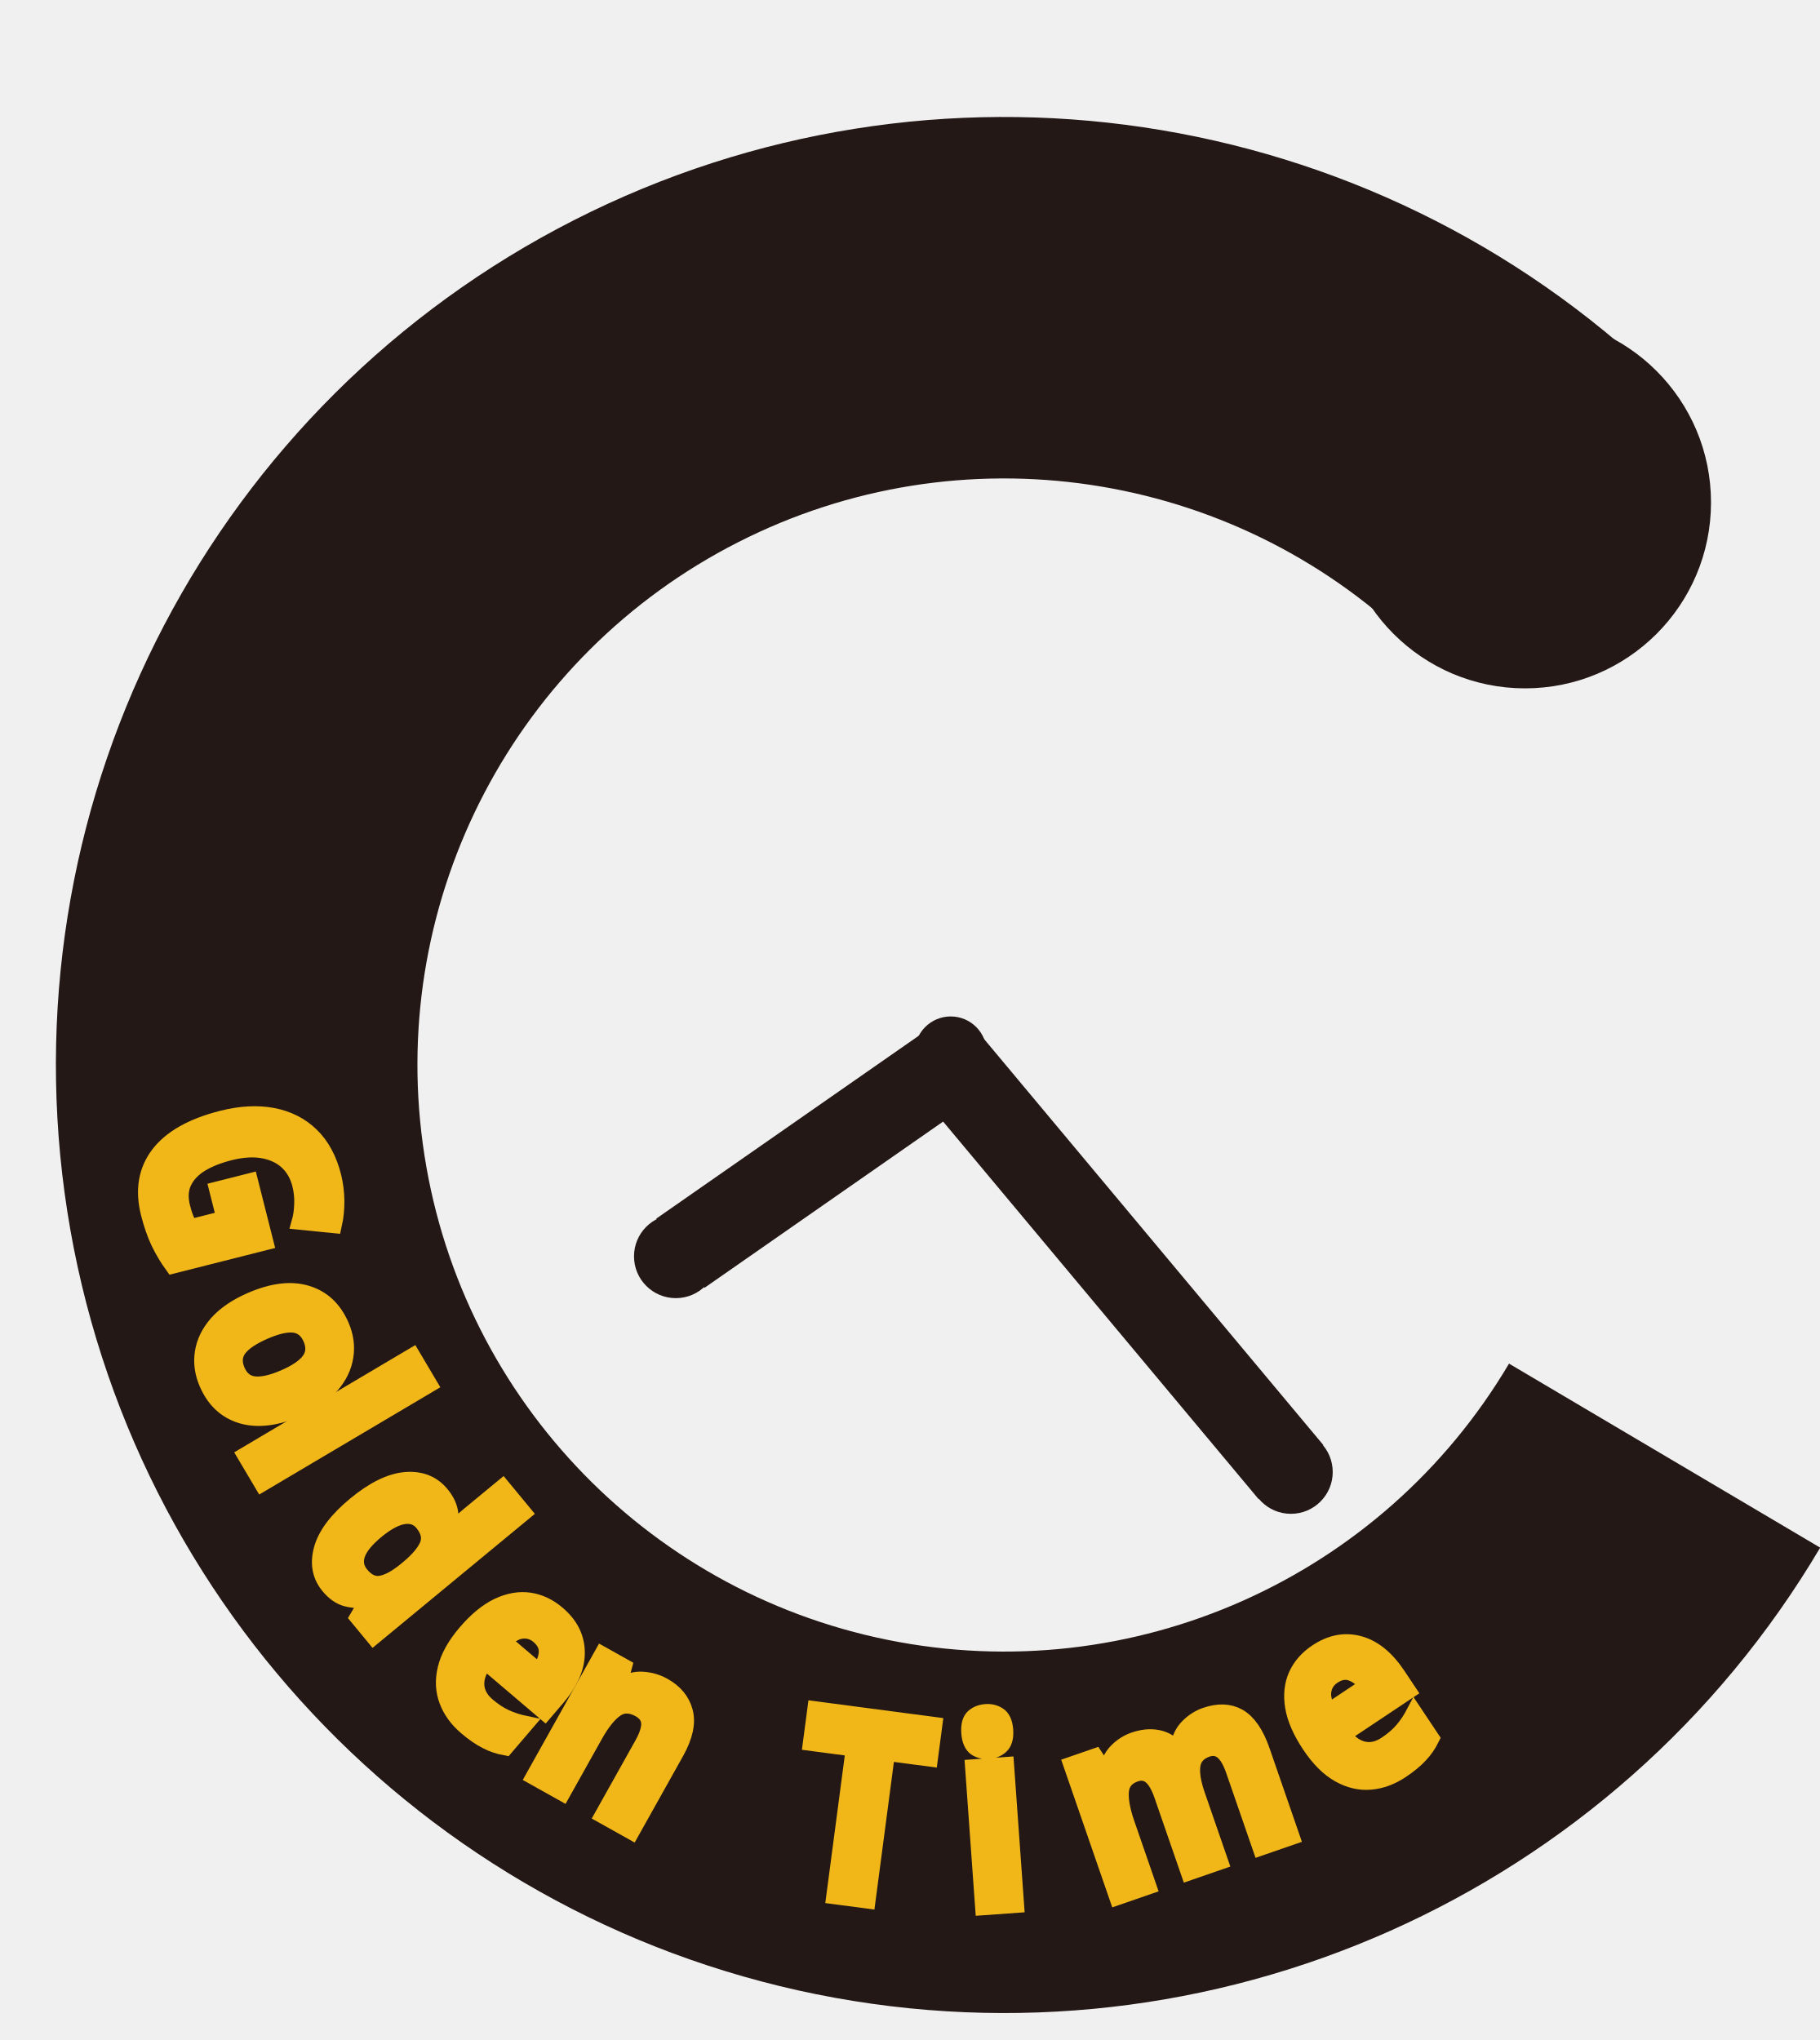
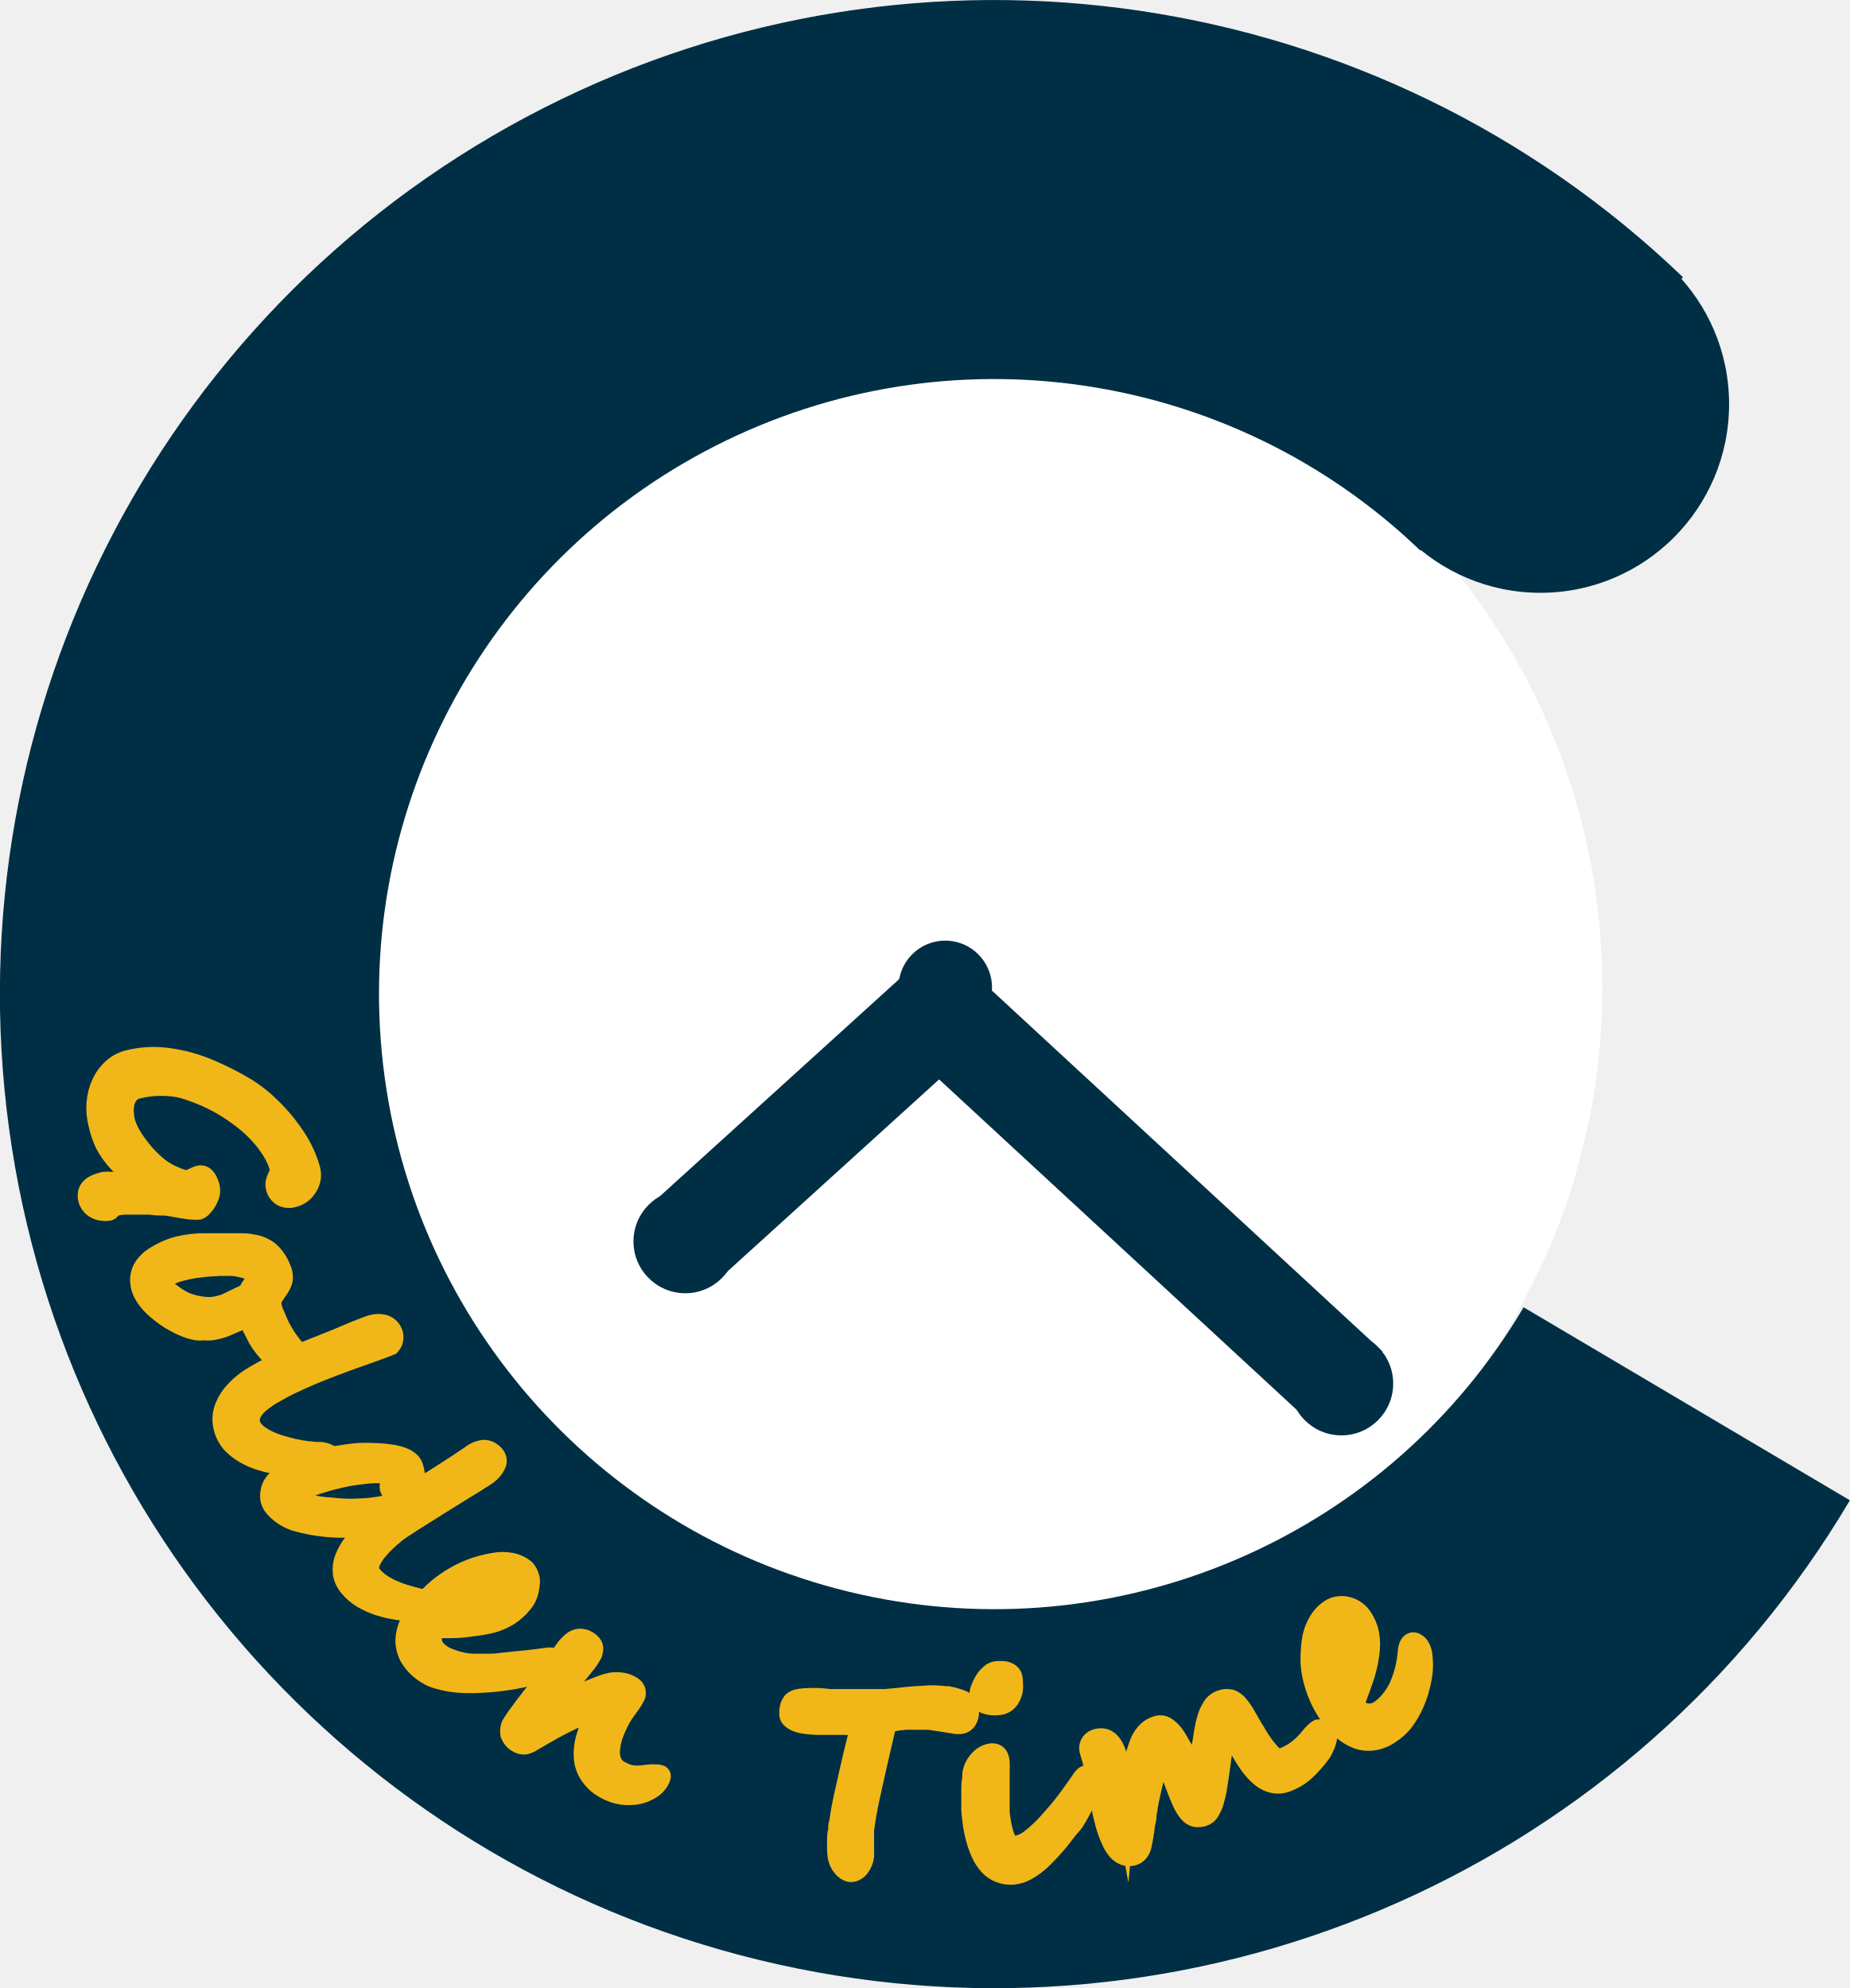
- <svg xmlns="http://www.w3.org/2000/svg" viewBox="0 0 151.01 169.31">
+ <svg xmlns="http://www.w3.org/2000/svg" viewBox="0 0 146.37 157.35">
  <defs>
-     <style>.cls-1,.cls-3{fill:none;}.cls-1,.cls-2,.cls-3{stroke:#231815;}.cls-1,.cls-2,.cls-3,.cls-4{stroke-miterlimit:10;}.cls-1{stroke-width:30px;}.cls-2{fill:#231815;}.cls-3{stroke-width:7px;}.cls-4{font-size:21.02px;fill:#f1b719;stroke:#f1b719;stroke-width:1.5px;font-family:SegoeScript-Bold, Segoe Script;font-weight:700;}</style>
+     <style>.cls-1{fill:#fff;}.cls-2,.cls-5{fill:none;stroke:#002f45;}.cls-2,.cls-4,.cls-5{stroke-miterlimit:10;}.cls-2{stroke-width:30px;}.cls-3{fill:#002f45;}.cls-4{fill:#f1b719;stroke:#f1b719;stroke-width:1.5px;}.cls-5{stroke-width:8px;}</style>
  </defs>
  <g id="레이어_2" data-name="레이어 2">
    <g id="레이어_1-2" data-name="레이어 1">
-       <path class="cls-1" d="M138.13,120.81a63.68,63.68,0,1,1-10.69-78.34" />
-       <circle class="cls-2" cx="126.55" cy="41.7" r="14.93" />
-       <line class="cls-3" x1="78.89" y1="88.38" x2="56.46" y2="104.01" />
-       <line class="cls-3" x1="78.89" y1="88.38" x2="107.12" y2="122.17" />
-       <circle class="cls-2" cx="78.89" cy="87.35" r="2.49" />
-       <circle class="cls-2" cx="56.08" cy="104.27" r="2.97" />
-       <circle class="cls-2" cx="107.12" cy="122.17" r="2.97" />
-       <text class="cls-4" transform="translate(10.86 93.64) rotate(75.81) scale(0.88 1)">G</text>
-       <text class="cls-4" transform="matrix(0.35, 0.81, -0.92, 0.4, 15.19, 109.45)">o</text>
-       <text class="cls-4" transform="translate(19.68 119.48) rotate(59.36) scale(0.88 1)">l</text>
-       <text class="cls-4" transform="translate(24.54 127.87) rotate(50.45) scale(0.88 1)">d</text>
-       <text class="cls-4" transform="matrix(0.67, 0.57, -0.65, 0.76, 34.33, 139.25)">e</text>
-       <text class="cls-4" transform="translate(43.06 146.69) rotate(29.22) scale(0.88 1)">n</text>
-       <text class="cls-4" transform="translate(56.6 153.76) rotate(18.44) scale(0.88 1)"> </text>
-       <text class="cls-4" transform="translate(65.31 156.77) rotate(7.52) scale(0.88 1)">T</text>
-       <text class="cls-4" transform="translate(80.13 158.31) rotate(-4.1) scale(0.88 1)">i</text>
-       <text class="cls-4" transform="translate(91.31 157.85) rotate(-19.07) scale(0.88 1)">m</text>
-       <text class="cls-4" transform="translate(111.13 150.02) rotate(-33.69) scale(0.88 1)">e</text>
+       <circle class="cls-1" cx="74.24" cy="78.15" r="52.56" />
+       <path class="cls-2" d="M133.48,111.11a63.68,63.68,0,1,1-10.69-78.35" />
+       <circle class="cls-3" cx="121.9" cy="31.99" r="14.93" />
+       <path class="cls-4" d="M24.61,92.61a1.75,1.75,0,0,1-.23,1.33,1.87,1.87,0,0,1-.47.54,1.69,1.69,0,0,1-.66.32,1.24,1.24,0,0,1-.94-.07,1.13,1.13,0,0,1-.53-.76.93.93,0,0,1,0-.44,2.37,2.37,0,0,1,.15-.4c.06-.12.11-.24.16-.35a.49.49,0,0,0,0-.31,5.42,5.42,0,0,0-.43-1.07,8.57,8.57,0,0,0-.9-1.3,10.46,10.46,0,0,0-1.25-1.24,15.38,15.38,0,0,0-1.49-1.08,13.44,13.44,0,0,0-1.69-.91,15.9,15.9,0,0,0-1.8-.67,5,5,0,0,0-.77-.15,6.37,6.37,0,0,0-.9-.06c-.31,0-.63,0-1,.05a7.55,7.55,0,0,0-.95.17,1.22,1.22,0,0,0-.7.43,1.85,1.85,0,0,0-.32.68,2.76,2.76,0,0,0-.05.76,4.8,4.8,0,0,0,.09.66,4.72,4.72,0,0,0,.42,1,7.42,7.42,0,0,0,.67,1,8.74,8.74,0,0,0,.86,1,8.62,8.62,0,0,0,.94.81l.41.25a6.49,6.49,0,0,0,.59.28,4.18,4.18,0,0,0,.61.23.84.84,0,0,0,.45.05,1,1,0,0,0,.2-.08l.23-.1.22-.1.18-.07q.64-.17.93.93a1.31,1.31,0,0,1,0,.59,2.87,2.87,0,0,1-.24.57,2.34,2.34,0,0,1-.35.45.87.87,0,0,1-.33.24,1.2,1.2,0,0,1-.25,0L15,95.77l-.67-.1-.66-.12-.54-.09-.28,0c-.26,0-.58,0-.94-.07l-1.09,0-1,0a5.43,5.43,0,0,0-.71.1.28.28,0,0,0-.15.08l-.12.12-.1.11a.23.23,0,0,1-.11.07,1.59,1.59,0,0,1-.57,0,1.23,1.23,0,0,1-.5-.16,1.16,1.16,0,0,1-.4-.33,1.22,1.22,0,0,1-.23-.47,1.16,1.16,0,0,1,0-.55A1,1,0,0,1,7.14,94a1.46,1.46,0,0,1,.44-.29,4.08,4.08,0,0,1,.62-.21,2.75,2.75,0,0,1,.58,0l.82,0,.87.07.71.06c-.4-.31-.78-.62-1.13-.92a7.91,7.91,0,0,1-1-1,7,7,0,0,1-.78-1.17A7.33,7.33,0,0,1,7.75,89a5.07,5.07,0,0,1-.15-1.72A4.48,4.48,0,0,1,8,85.74a3.66,3.66,0,0,1,.88-1.2,2.94,2.94,0,0,1,1.28-.68,8.38,8.38,0,0,1,3.11-.17,12.66,12.66,0,0,1,3.53,1c.51.22,1,.45,1.48.7s.91.49,1.29.73a9.69,9.69,0,0,1,.83.58c.29.23.57.46.84.72s.54.52.8.8.49.56.71.84.45.61.64.89a8.31,8.31,0,0,1,.51.85,8.59,8.59,0,0,1,.4.87A7.89,7.89,0,0,1,24.61,92.61Z" />
+       <path class="cls-4" d="M24.12,108.47a1.14,1.14,0,0,1-.61.09,2.25,2.25,0,0,1-.67-.21,3.19,3.19,0,0,1-.69-.42,5.26,5.26,0,0,1-.67-.58,6.07,6.07,0,0,1-.59-.65,5.41,5.41,0,0,1-.48-.69l-.09-.17-.17-.33c-.07-.13-.14-.26-.21-.41s-.14-.28-.2-.42a2.44,2.44,0,0,1-.1-.24.49.49,0,0,1-.06-.2l-.23.13-.17.09-.16.08-.19.08-1,.43a4,4,0,0,1-.52.17,5.6,5.6,0,0,1-.59.12,4.3,4.3,0,0,1-.61,0,2.37,2.37,0,0,1-.54,0,4.6,4.6,0,0,1-.8-.22,6.42,6.42,0,0,1-.85-.39,7.23,7.23,0,0,1-.84-.51c-.28-.2-.53-.4-.77-.61a4.68,4.68,0,0,1-.62-.65,3.34,3.34,0,0,1-.42-.67,2.26,2.26,0,0,1-.22-1.14,1.93,1.93,0,0,1,.33-.93,2.87,2.87,0,0,1,.77-.74,7.07,7.07,0,0,1,1.06-.57,5.49,5.49,0,0,1,.94-.32c.32-.07.64-.13,1-.17s.65-.06,1-.06h1l.86,0q.43,0,.84,0c.38,0,.73,0,1.06.08a2.79,2.79,0,0,1,.92.26,2.52,2.52,0,0,1,.78.59,3.63,3.63,0,0,1,.65,1.08,1.61,1.61,0,0,1,.15.51,1.41,1.41,0,0,1,0,.46,2,2,0,0,1-.18.44c-.08.14-.18.29-.3.46l-.23.35a1.58,1.58,0,0,0-.16.35.94.94,0,0,0,0,.41,1.94,1.94,0,0,0,.16.53c.11.26.21.48.28.66l.19.42c.06.11.1.2.14.26a.77.77,0,0,0,.1.18c.12.21.24.39.35.56l.36.49.39.47.46.51.18.18a.68.68,0,0,1,.14.23.78.78,0,0,1,.09.37C24.31,108.35,24.25,108.42,24.12,108.47ZM19,102.59l.34-.16.2-.13a.58.58,0,0,0,.11-.13.75.75,0,0,0,.07-.12c0-.08.1-.18.17-.29l.2-.31.17-.26c0-.08.06-.12.05-.15a.89.89,0,0,0-.37-.38,2.93,2.93,0,0,0-.66-.26,5.26,5.26,0,0,0-.89-.16c-.32,0-.67,0-1,0l-1,.06-1,.12a10,10,0,0,0-1,.21,6.2,6.2,0,0,0-.89.29.64.64,0,0,0-.35.37.76.76,0,0,0,0,.6,1.07,1.07,0,0,0,.28.34,5.21,5.21,0,0,0,.49.37,5.7,5.7,0,0,0,.57.34,2.82,2.82,0,0,0,.52.21,5.68,5.68,0,0,0,1.06.23,3.37,3.37,0,0,0,.9,0,4.87,4.87,0,0,0,.92-.25Z" />
+       <path class="cls-4" d="M25.87,115.77a2.2,2.2,0,0,1-.56.21,4.92,4.92,0,0,1-.89.12,9,9,0,0,1-1.24,0,12.62,12.62,0,0,1-1.62-.22,9.14,9.14,0,0,1-1-.26,6,6,0,0,1-1-.42,4.7,4.7,0,0,1-.9-.6,2.82,2.82,0,0,1-.67-.76,2.9,2.9,0,0,1-.41-1.22,2.64,2.64,0,0,1,.18-1.29,4.07,4.07,0,0,1,.84-1.29,6.68,6.68,0,0,1,1.55-1.21c.42-.25.86-.49,1.34-.72s.95-.45,1.44-.67,1-.43,1.48-.62l1.41-.56.82-.33.71-.3.76-.32,1-.39a2.73,2.73,0,0,1,.56-.15,1.88,1.88,0,0,1,.53,0,1.15,1.15,0,0,1,.48.17,1.13,1.13,0,0,1,.35.37,1,1,0,0,1-.11,1.2l-.55.22-1.1.4-1.39.49-1.56.58c-.54.21-1.09.42-1.63.65s-1.09.48-1.62.73-1,.51-1.48.79a7.17,7.17,0,0,0-.93.64,3,3,0,0,0-.61.65,1.44,1.44,0,0,0-.24.66,1.08,1.08,0,0,0,.16.66,2.07,2.07,0,0,0,.56.59,4.88,4.88,0,0,0,.82.46,7,7,0,0,0,1,.36c.35.1.69.19,1,.26s.64.12.94.16l.75.07h.32a1.91,1.91,0,0,1,.33.06,1.43,1.43,0,0,1,.31.12.61.61,0,0,1,.23.22.3.3,0,0,1,0,.25A.59.59,0,0,1,25.87,115.77Z" />
+       <path class="cls-4" d="M32.7,127.62c-.4,0-.83-.08-1.3-.16a9.64,9.64,0,0,1-1.39-.32,6.9,6.9,0,0,1-1.33-.59,4.05,4.05,0,0,1-1.09-.93,2.2,2.2,0,0,1-.5-1.07,2.49,2.49,0,0,1,.14-1.19,4.57,4.57,0,0,1,.73-1.28,9.66,9.66,0,0,1,1.32-1.32,5.4,5.4,0,0,1-.65.12l-.69.08-.64,0h-.47a13.65,13.65,0,0,1-3.19-.45,3.8,3.8,0,0,1-1.95-1.17,1.56,1.56,0,0,1-.33-.62,1.63,1.63,0,0,1,0-.62,1.67,1.67,0,0,1,.19-.57,1.73,1.73,0,0,1,.36-.44,6.94,6.94,0,0,1,1.42-.88,14.24,14.24,0,0,1,1.66-.63,15.09,15.09,0,0,1,1.71-.4c.57-.1,1.1-.17,1.6-.21a11.07,11.07,0,0,1,1.4,0,9.07,9.07,0,0,1,1.24.11,4.19,4.19,0,0,1,1,.26,1.65,1.65,0,0,1,.62.42,1.15,1.15,0,0,1,.2.4,2.78,2.78,0,0,1,.11.5,4.35,4.35,0,0,1,.05.48,1.43,1.43,0,0,1,0,.33c0,.08,0,.18-.07.29a.75.75,0,0,1-.14.3l1.14-.71c.4-.25.81-.5,1.2-.76l1.15-.74c.37-.25.69-.47,1-.67a2.08,2.08,0,0,1,1.1-.47,1.18,1.18,0,0,1,.9.49.68.68,0,0,1,.1.69,2.09,2.09,0,0,1-.67.83,3.1,3.1,0,0,1-.4.27l-.8.51-1.08.66-1.22.76-1.23.77-1.13.71-.89.58c-.25.17-.43.29-.53.37l-.47.41c-.18.16-.37.33-.55.52a7.57,7.57,0,0,0-.53.6,3.53,3.53,0,0,0-.39.62,1.49,1.49,0,0,0-.16.6.77.77,0,0,0,.19.53,3.34,3.34,0,0,0,.67.63,5.21,5.21,0,0,0,.87.5,8.25,8.25,0,0,0,1.07.41c.4.12.83.24,1.3.35h.11l.19,0,.2.06a.36.36,0,0,1,.15.1s0,.11,0,.22a.66.66,0,0,1-.25.35,2,2,0,0,1-.39.25A1.05,1.05,0,0,1,32.7,127.62Zm-1.35-8.8.27-.13a1.91,1.91,0,0,0,.32-.17,1.12,1.12,0,0,1-.54-.08,1.17,1.17,0,0,1-.44-.36.9.9,0,0,1-.16-.28.63.63,0,0,1,0-.27,1.57,1.57,0,0,1,.06-.28l.13-.34a1.79,1.79,0,0,0-.95-.26,7.73,7.73,0,0,0-1.4.08A13.57,13.57,0,0,0,27,117c-.54.12-1.05.26-1.51.4s-.87.28-1.2.4a2.68,2.68,0,0,0-.62.3.41.41,0,0,0-.15.21.22.22,0,0,0,0,.21,1.18,1.18,0,0,0,.4.29,2.83,2.83,0,0,0,.6.21c.21.06.43.11.65.15l.56.08c.39,0,.82.08,1.3.1a12,12,0,0,0,1.47,0A10.17,10.17,0,0,0,30,119.2,5.81,5.81,0,0,0,31.35,118.82Z" />
+       <path class="cls-4" d="M44.27,131.79a.69.69,0,0,1-.21.16,2.11,2.11,0,0,1-.4.2c-.45.17-1,.33-1.57.49s-1.21.28-1.86.38-1.3.17-2,.21a13.57,13.57,0,0,1-1.92,0,7.92,7.92,0,0,1-1.69-.31,3.46,3.46,0,0,1-1.28-.67,3.68,3.68,0,0,1-1-1.16,2.85,2.85,0,0,1-.3-1.27,3.43,3.43,0,0,1,.33-1.35,6.16,6.16,0,0,1,.92-1.41,13,13,0,0,1,1-1.08,9.61,9.61,0,0,1,1.31-1,9.38,9.38,0,0,1,1.58-.81,9,9,0,0,1,1.87-.51,3.63,3.63,0,0,1,1.44,0,2.47,2.47,0,0,1,1.07.5.92.92,0,0,1,.16.2,1.59,1.59,0,0,1,.15.29,2,2,0,0,1,.1.35,1,1,0,0,1,0,.34,3.5,3.5,0,0,1-.18.88,2.2,2.2,0,0,1-.44.74,4.66,4.66,0,0,1-1,.91,5.22,5.22,0,0,1-1.09.53,7.9,7.9,0,0,1-1.21.28l-1.35.18a9.93,9.93,0,0,1-1,.05c-.38,0-.8,0-1.25,0a3.23,3.23,0,0,0-.22.54,1.27,1.27,0,0,0,0,.47,1.16,1.16,0,0,0,.15.43,1.74,1.74,0,0,0,.37.41,2.58,2.58,0,0,0,.8.46,6.38,6.38,0,0,0,1,.31,4.6,4.6,0,0,0,1,.11h1.1c.23,0,.54,0,.94-.06l1.21-.13.83-.08.89-.1.71-.1a1.44,1.44,0,0,1,1,.18c.09.08.12.15.1.23A.5.5,0,0,1,44.27,131.79Zm-4.64-5.39a1.32,1.32,0,0,0,.32-.56.35.35,0,0,0-.1-.32.49.49,0,0,0-.36-.07,3.59,3.59,0,0,0-.6.14,6.52,6.52,0,0,0-.77.31c-.28.12-.56.27-.85.43a8.39,8.39,0,0,0-.83.54,7.49,7.49,0,0,0-.72.62l.65,0a5.7,5.7,0,0,0,.58-.06l.67-.13a7.27,7.27,0,0,0,.77-.2,4.69,4.69,0,0,0,.72-.28A1.49,1.49,0,0,0,39.63,126.4Z" />
+       <path class="cls-4" d="M52.27,140.46a.14.14,0,0,1,.06.16,1.06,1.06,0,0,1-.13.34,1.93,1.93,0,0,1-.63.65,3.14,3.14,0,0,1-1,.43,4,4,0,0,1-1.3.06,4,4,0,0,1-1.46-.51,3.32,3.32,0,0,1-1.12-1,2.84,2.84,0,0,1-.52-1.33,4.61,4.61,0,0,1,.16-1.72,9.79,9.79,0,0,1,.89-2.14,10,10,0,0,0-1.19.41c-.42.18-.84.38-1.24.58s-.78.4-1.12.59l-.77.44-.67.39a2,2,0,0,1-.47.25.89.89,0,0,1-.39.06,1.08,1.08,0,0,1-.44-.16,1.13,1.13,0,0,1-.37-.31,1.54,1.54,0,0,1-.22-.39,1.13,1.13,0,0,1,0-.4.88.88,0,0,1,.1-.36c.06-.1.13-.22.22-.35a4.85,4.85,0,0,1,.28-.4l.29-.39.26-.36.34-.43q.16-.24.39-.51l.46-.63c.17-.23.35-.49.55-.78l.67-1c.22-.32.45-.65.69-1s.29-.37.43-.52a1.7,1.7,0,0,1,.43-.35,1,1,0,0,1,.48-.12,1.06,1.06,0,0,1,.55.16,1.15,1.15,0,0,1,.38.31.58.58,0,0,1,.13.33.76.76,0,0,1-.05.33c0,.11-.1.22-.16.33s-.07.11-.1.16a.57.57,0,0,1-.08.13,3.78,3.78,0,0,1-.24.32l-.42.53-.74.88-.56.65-.55.64c-.17.2-.32.38-.45.55a4.65,4.65,0,0,0-.31.39c.22-.1.49-.22.8-.38l.92-.47.91-.46c.28-.15.52-.26.71-.34s.61-.25.89-.35a4.54,4.54,0,0,1,.83-.24,2.63,2.63,0,0,1,.79,0,2,2,0,0,1,.75.25.91.91,0,0,1,.31.25.51.51,0,0,1,.11.25.63.63,0,0,1,0,.27,1.26,1.26,0,0,1-.13.26l-.08.15-.16.24-.29.41-.29.41-.17.26a9.4,9.4,0,0,0-.63,1.34,4.64,4.64,0,0,0-.28,1.21,2.12,2.12,0,0,0,.12,1,1.36,1.36,0,0,0,.62.68,3.88,3.88,0,0,0,.56.26,1.86,1.86,0,0,0,.52.11,2.9,2.9,0,0,0,.59,0l.74-.08a1.88,1.88,0,0,1,.33,0H52A1.31,1.31,0,0,1,52.27,140.46Z" />
+       <path class="cls-4" d="M76.72,135.64a1.35,1.35,0,0,1-.15.49.75.75,0,0,1-.26.27.71.71,0,0,1-.31.1h-.31l-.57-.09-.5-.08-.51-.08-.61-.09c-.15,0-.32,0-.52,0h-.62c-.21,0-.43,0-.64,0l-.6.06a4.37,4.37,0,0,0-.49.09,1.1,1.1,0,0,0-.32.1.43.43,0,0,0-.14.21,1.17,1.17,0,0,0-.09.33l-.56,2.41c-.21.93-.42,1.86-.62,2.77s-.36,1.81-.48,2.7c0,.12,0,.3,0,.53s0,.46,0,.68,0,.43,0,.6a1.37,1.37,0,0,1,0,.28,1.88,1.88,0,0,1-.38.92,1,1,0,0,1-.36.29.7.7,0,0,1-.43.08.82.82,0,0,1-.31-.13,1.58,1.58,0,0,1-.3-.28,1.53,1.53,0,0,1-.25-.39,2.25,2.25,0,0,1-.14-.44,3.67,3.67,0,0,1-.05-.61c0-.23,0-.46,0-.7s0-.47.06-.69,0-.44.07-.62.11-.69.2-1.15.19-1,.31-1.48.23-1.06.36-1.61l.36-1.54c.12-.47.22-.89.31-1.24s.14-.61.17-.76a6.78,6.78,0,0,0-.73,0h-1q-.66,0-1.35,0a9.09,9.09,0,0,1-1.31-.09l-.34-.07a2.23,2.23,0,0,1-.43-.16,1.33,1.33,0,0,1-.35-.26.49.49,0,0,1-.11-.39.54.54,0,0,1,0-.11.75.75,0,0,1,0-.12,3.4,3.4,0,0,1,.07-.34,1.22,1.22,0,0,1,.14-.28.61.61,0,0,1,.24-.21,1.06,1.06,0,0,1,.38-.12,8.16,8.16,0,0,1,1.15-.07,8.66,8.66,0,0,1,1.25.09H66c.22,0,.47,0,.76,0l.93,0,1,0,.81,0,.52,0,1.21-.11q.6-.08,1.2-.12c.4,0,.8-.06,1.19-.07a8.82,8.82,0,0,1,1.16.07l.23,0,.37.08.42.12a2.61,2.61,0,0,1,.42.16.71.71,0,0,1,.24.22,1.37,1.37,0,0,1,.16.32,1.56,1.56,0,0,1,.09.34A.85.85,0,0,1,76.72,135.64Z" />
+       <path class="cls-4" d="M84.55,144.78l-.52.67a7.75,7.75,0,0,1-.5.61c-.16.19-.33.37-.51.56s-.35.37-.54.55a5.6,5.6,0,0,1-1.17.88,2.78,2.78,0,0,1-1.13.37,2.39,2.39,0,0,1-1.12-.17,2.33,2.33,0,0,1-.84-.59,3.48,3.48,0,0,1-.6-.92,6.67,6.67,0,0,1-.41-1.11,9.47,9.47,0,0,1-.26-1.2c-.06-.41-.1-.8-.13-1.17,0-.14,0-.35,0-.62s0-.55,0-.85,0-.59.05-.87,0-.52.07-.69a1.75,1.75,0,0,1,.2-.52,2,2,0,0,1,.36-.48,1.55,1.55,0,0,1,1-.5c.4,0,.61.22.65.76a4.84,4.84,0,0,1,0,.65c0,.26,0,.52,0,.78s0,.59,0,.83,0,.47,0,.66,0,.37,0,.53,0,.31,0,.45.06.55.11.87.13.61.21.89a3.26,3.26,0,0,0,.3.67c.11.19.23.27.35.26a2.66,2.66,0,0,0,.63-.12,2.49,2.49,0,0,0,.73-.39,8,8,0,0,0,.74-.63,8.73,8.73,0,0,0,.79-.81l.75-.86c.24-.29.48-.59.73-.93l.3-.41.25-.35.23-.33.23-.33.08-.12a1.71,1.71,0,0,1,.11-.14l.13-.13a.24.24,0,0,1,.14-.05.39.39,0,0,1,.41.23.72.72,0,0,1,.09.27c0,.09,0,.17,0,.23a1,1,0,0,1-.07.34c-.06.16-.13.35-.23.56s-.2.44-.33.68l-.39.73c-.13.24-.27.47-.41.69S84.67,144.62,84.55,144.78Zm-4.36-11.62a2.25,2.25,0,0,1,0,.64,2.1,2.1,0,0,1-.22.59,1.17,1.17,0,0,1-1,.62,2.93,2.93,0,0,1-.51,0,2.25,2.25,0,0,1-.48-.11,1.21,1.21,0,0,1-.37-.22.49.49,0,0,1-.16-.32,1.9,1.9,0,0,1,.1-.68,3.89,3.89,0,0,1,.33-.68,2.47,2.47,0,0,1,.47-.54.9.9,0,0,1,.51-.23,2.71,2.71,0,0,1,.57,0,1.09,1.09,0,0,1,.42.13.68.68,0,0,1,.28.3A1.35,1.35,0,0,1,80.19,133.16Z" />
+       <path class="cls-4" d="M105.07,137.16a.66.66,0,0,1,0,.35,2.83,2.83,0,0,1-.11.44,4.07,4.07,0,0,1-.18.44,2,2,0,0,1-.2.36,9.92,9.92,0,0,1-1.29,1.46,4.55,4.55,0,0,1-1.53.9,1.86,1.86,0,0,1-1,.07,2.29,2.29,0,0,1-1-.49,5.19,5.19,0,0,1-.92-1,12.78,12.78,0,0,1-.89-1.46c-.08-.16-.16-.32-.24-.46l-.22-.39-.16-.26a.51.51,0,0,0-.07-.1c-.13.05-.25.34-.36.88s-.22,1.28-.34,2.23c-.07.53-.15,1-.22,1.44s-.17.79-.26,1.1a3.44,3.44,0,0,1-.34.74.9.9,0,0,1-.44.37,1.33,1.33,0,0,1-.69.08,1,1,0,0,1-.56-.35,3.41,3.41,0,0,1-.52-.83c-.17-.37-.36-.82-.56-1.37a8.2,8.2,0,0,0-.66-1.47c-.2-.33-.34-.48-.44-.45s-.09.1-.15.26a6.23,6.23,0,0,0-.21.59c-.07.25-.14.52-.22.82l-.21.91c-.07.3-.13.6-.18.89s-.09.53-.12.74,0,.36-.07.58-.07.45-.11.68-.07.45-.11.67-.08.4-.11.56a1.34,1.34,0,0,1-.24.51,1,1,0,0,1-.43.3,1.12,1.12,0,0,1-.72,0,1.48,1.48,0,0,1-.58-.4,2.94,2.94,0,0,1-.45-.69,8,8,0,0,1-.35-.85,7.79,7.79,0,0,1-.24-.81c-.08-.29-.15-.59-.21-.89l-.18-.92c-.06-.31-.11-.61-.16-.91-.1-.54-.19-1-.28-1.48a10.49,10.49,0,0,0-.33-1.26.88.88,0,0,1,0-.64.77.77,0,0,1,.48-.43c.77-.26,1.33.12,1.69,1.16a5.15,5.15,0,0,1,.15.62c0,.25.09.52.13.81s.07.59.1.9.07.62.1.93.07.59.1.87.08.52.12.74a1.08,1.08,0,0,0,0-.22c0-.12,0-.26.06-.43s0-.34.07-.53,0-.37.06-.54,0-.32.06-.44,0-.2,0-.23c.11-.65.23-1.23.35-1.75a11,11,0,0,1,.4-1.38,2.91,2.91,0,0,1,.56-1,1.9,1.9,0,0,1,.83-.55.92.92,0,0,1,.78.05,2.54,2.54,0,0,1,.65.59,6.62,6.62,0,0,1,.54.88L94,139c.08.17.16.34.24.53s.17.38.24.56.15.33.21.48.1.26.13.33a.08.08,0,0,0,0,.06h.06s.06-.07.08-.19,0-.27.06-.46,0-.38.06-.6,0-.44,0-.65,0-.41,0-.59,0-.31,0-.4c.05-.3.11-.64.16-1a9.24,9.24,0,0,1,.24-1.07,3.69,3.69,0,0,1,.42-.92,1.3,1.3,0,0,1,.68-.55,1.36,1.36,0,0,1,.83-.06,1.49,1.49,0,0,1,.63.47,5.4,5.4,0,0,1,.62.92c.22.38.47.82.77,1.31a9.4,9.4,0,0,0,1.12,1.57c.33.35.6.49.82.41a4.84,4.84,0,0,0,1.15-.59,5.87,5.87,0,0,0,1.24-1.22l.1-.11.16-.16.17-.15.13-.08a.42.42,0,0,1,.16,0,.64.64,0,0,1,.18.06.62.62,0,0,1,.17.11A.42.42,0,0,1,105.07,137.16Z" />
+       <path class="cls-4" d="M112.36,130.29a1.82,1.82,0,0,1,.26.86,6.47,6.47,0,0,1,0,1.23,10.37,10.37,0,0,1-.31,1.47,8.45,8.45,0,0,1-.55,1.38,6.32,6.32,0,0,1-.75,1.17,4.54,4.54,0,0,1-1,.87,3.1,3.1,0,0,1-1.28.52,2.66,2.66,0,0,1-1.28-.1,3.85,3.85,0,0,1-1.25-.75,7,7,0,0,1-1.19-1.39,8.37,8.37,0,0,1-.61-1.1,9.43,9.43,0,0,1-.45-1.23,8,8,0,0,1-.26-1.29,8.12,8.12,0,0,1,0-1.3,6.61,6.61,0,0,1,.09-.86,4.08,4.08,0,0,1,.25-.89,3.67,3.67,0,0,1,.45-.82,2.87,2.87,0,0,1,.73-.7,1.55,1.55,0,0,1,.75-.27,1.78,1.78,0,0,1,.73.06,1.88,1.88,0,0,1,.65.32,1.75,1.75,0,0,1,.48.5,3.61,3.61,0,0,1,.58,1.41,5.14,5.14,0,0,1,0,1.57,9.77,9.77,0,0,1-.4,1.76c-.2.61-.44,1.27-.72,2a.72.72,0,0,0-.07.15c0,.08,0,.12,0,.13a1.38,1.38,0,0,0,.32.32,1.35,1.35,0,0,0,.45.22,1.47,1.47,0,0,0,.56.05,1.61,1.61,0,0,0,.61-.24,4,4,0,0,0,.85-.79,5.16,5.16,0,0,0,.67-1.06,7.94,7.94,0,0,0,.45-1.3,8.4,8.4,0,0,0,.24-1.46,1.42,1.42,0,0,1,.11-.48.62.62,0,0,1,.22-.27.32.32,0,0,1,.3,0A.87.87,0,0,1,112.36,130.29Zm-5.84-.83a.61.61,0,0,0-.19-.2.6.6,0,0,0-.2-.07H106l-.09,0a1,1,0,0,0-.43.71,3.35,3.35,0,0,0,0,1.1,8,8,0,0,0,.28,1.28c.13.45.28.87.43,1.27.13-.47.25-.9.37-1.29a9.34,9.34,0,0,0,.24-1.11,3.37,3.37,0,0,0,0-.94A1.6,1.6,0,0,0,106.52,129.46Z" />
+       <circle class="cls-3" cx="74.8" cy="78.15" r="3.7" />
+       <line class="cls-5" x1="74.34" y1="80.01" x2="54.11" y2="98.37" />
+       <line class="cls-5" x1="74.34" y1="80.01" x2="106.68" y2="109.9" />
+       <circle class="cls-3" cx="54.23" cy="98.26" r="4.1" />
+       <circle class="cls-3" cx="106.15" cy="109.51" r="4.1" />
    </g>
  </g>
</svg>
